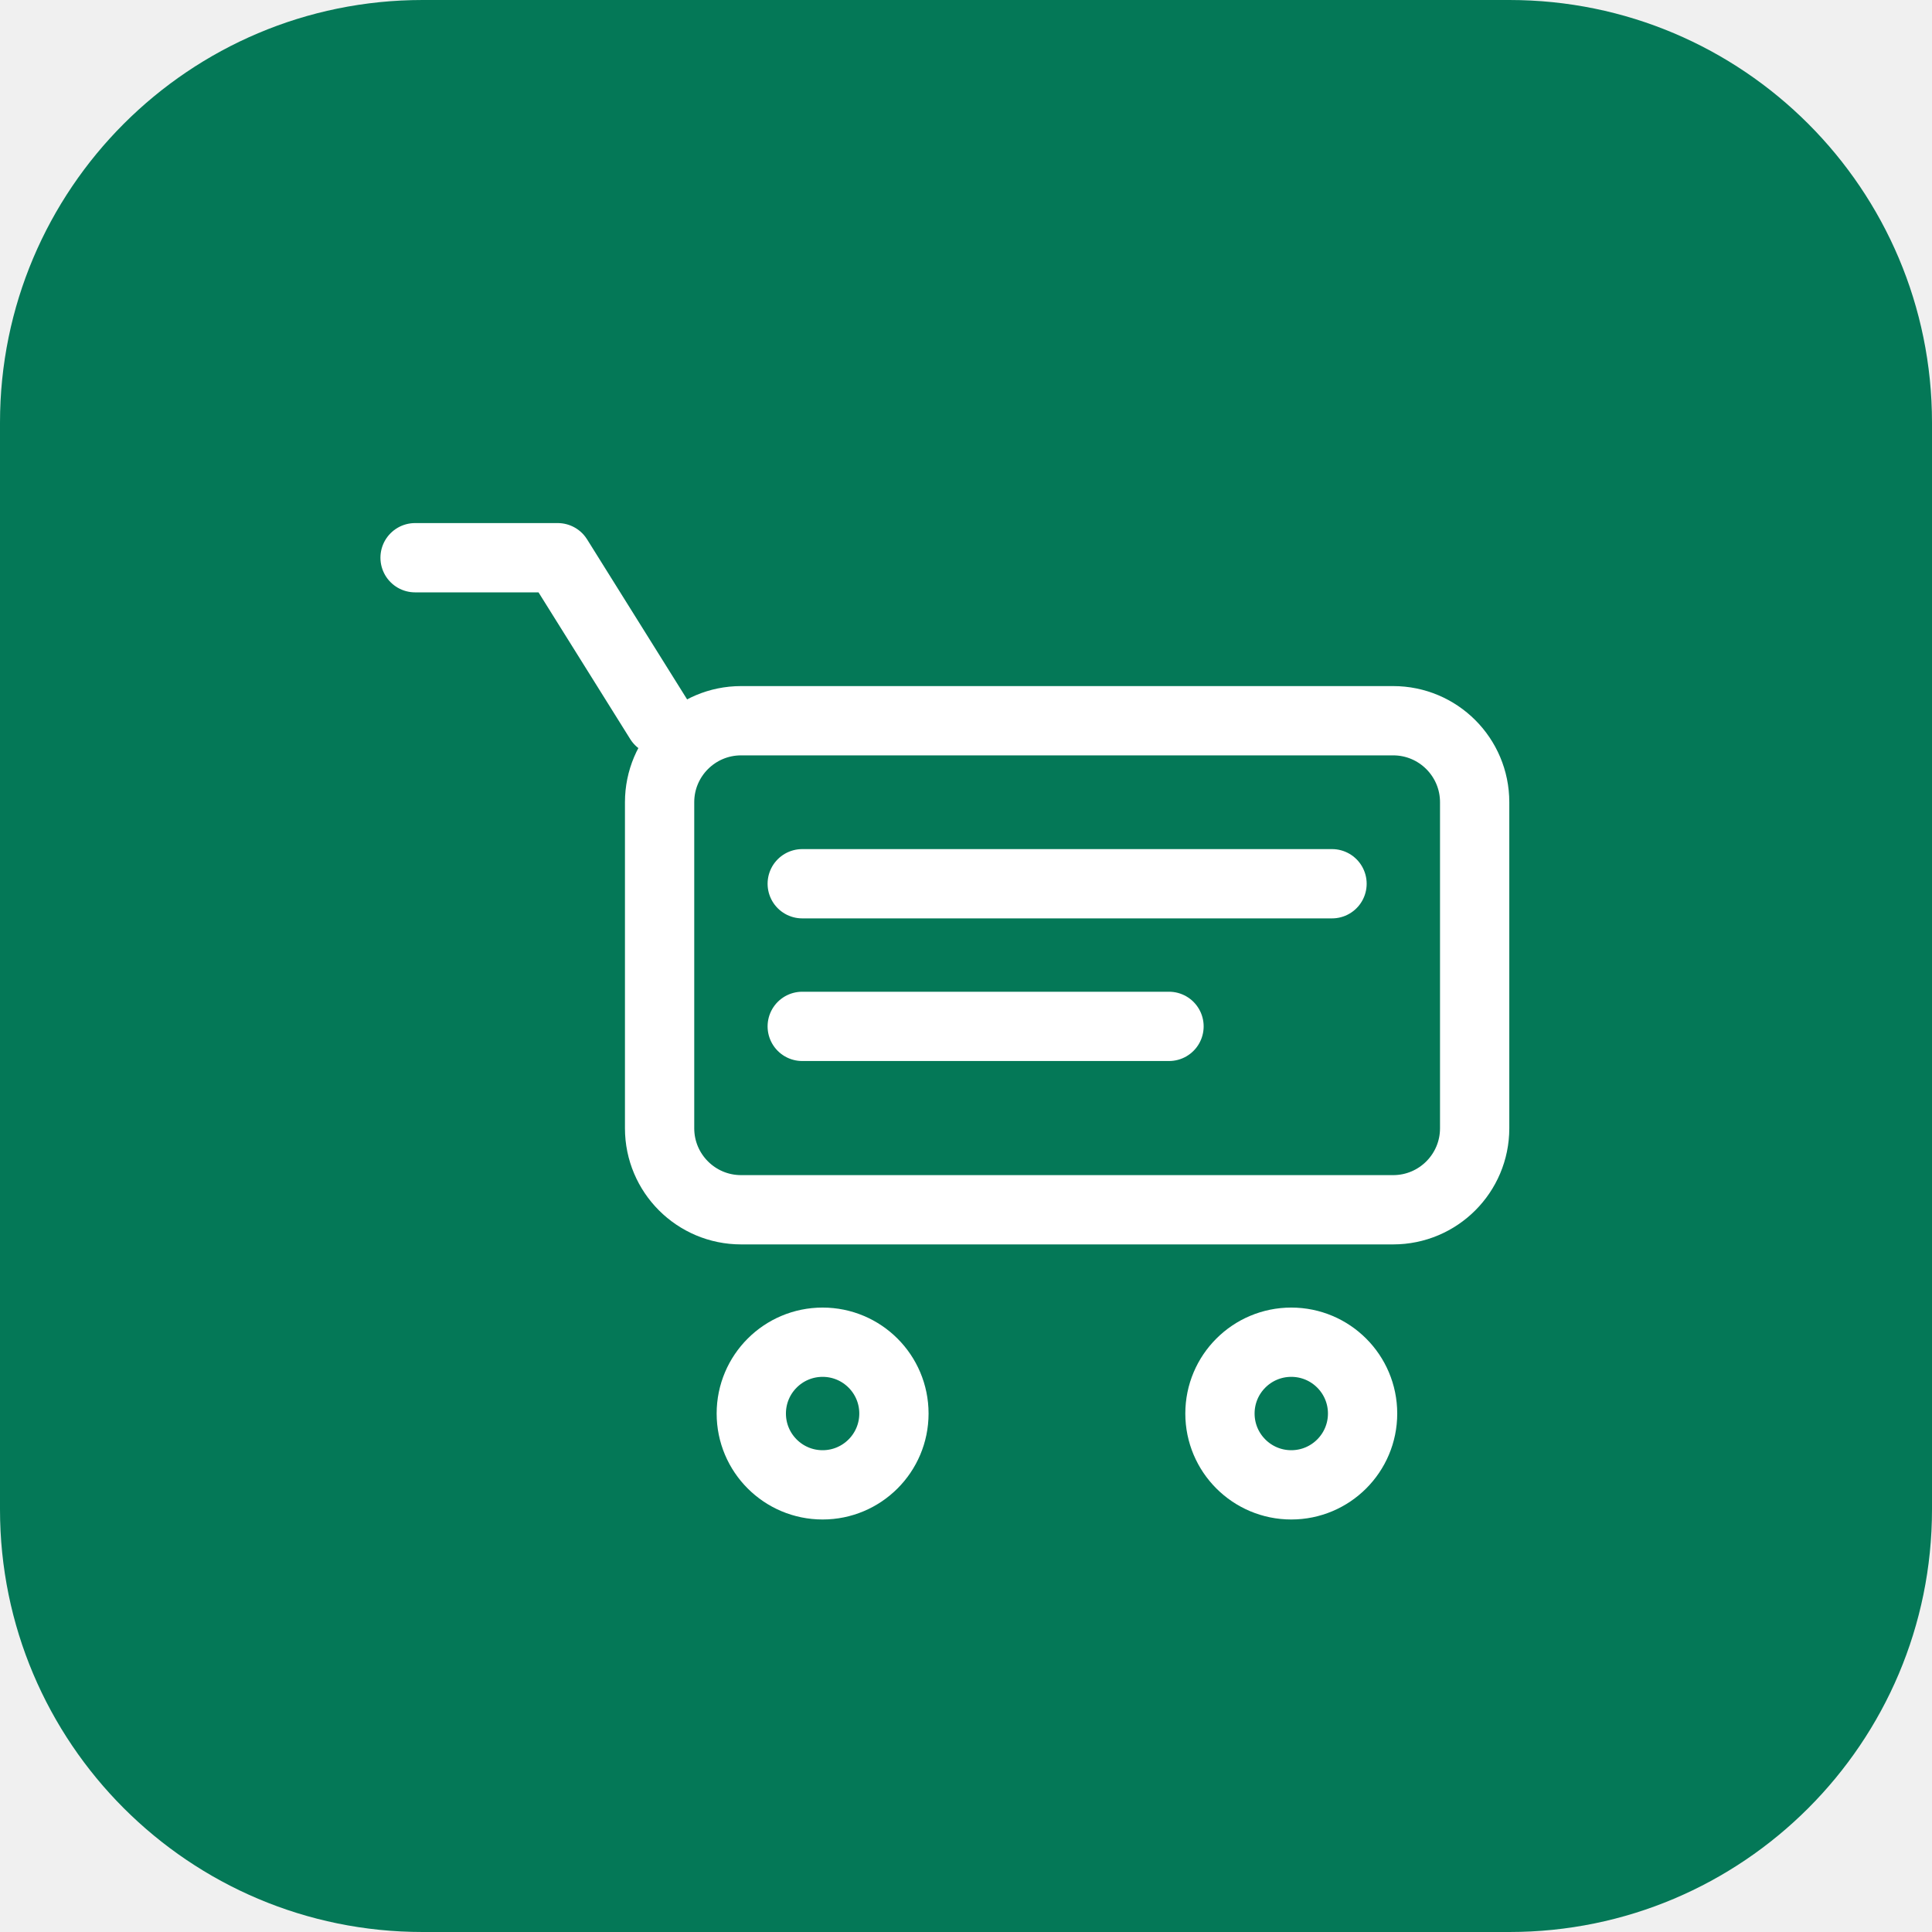
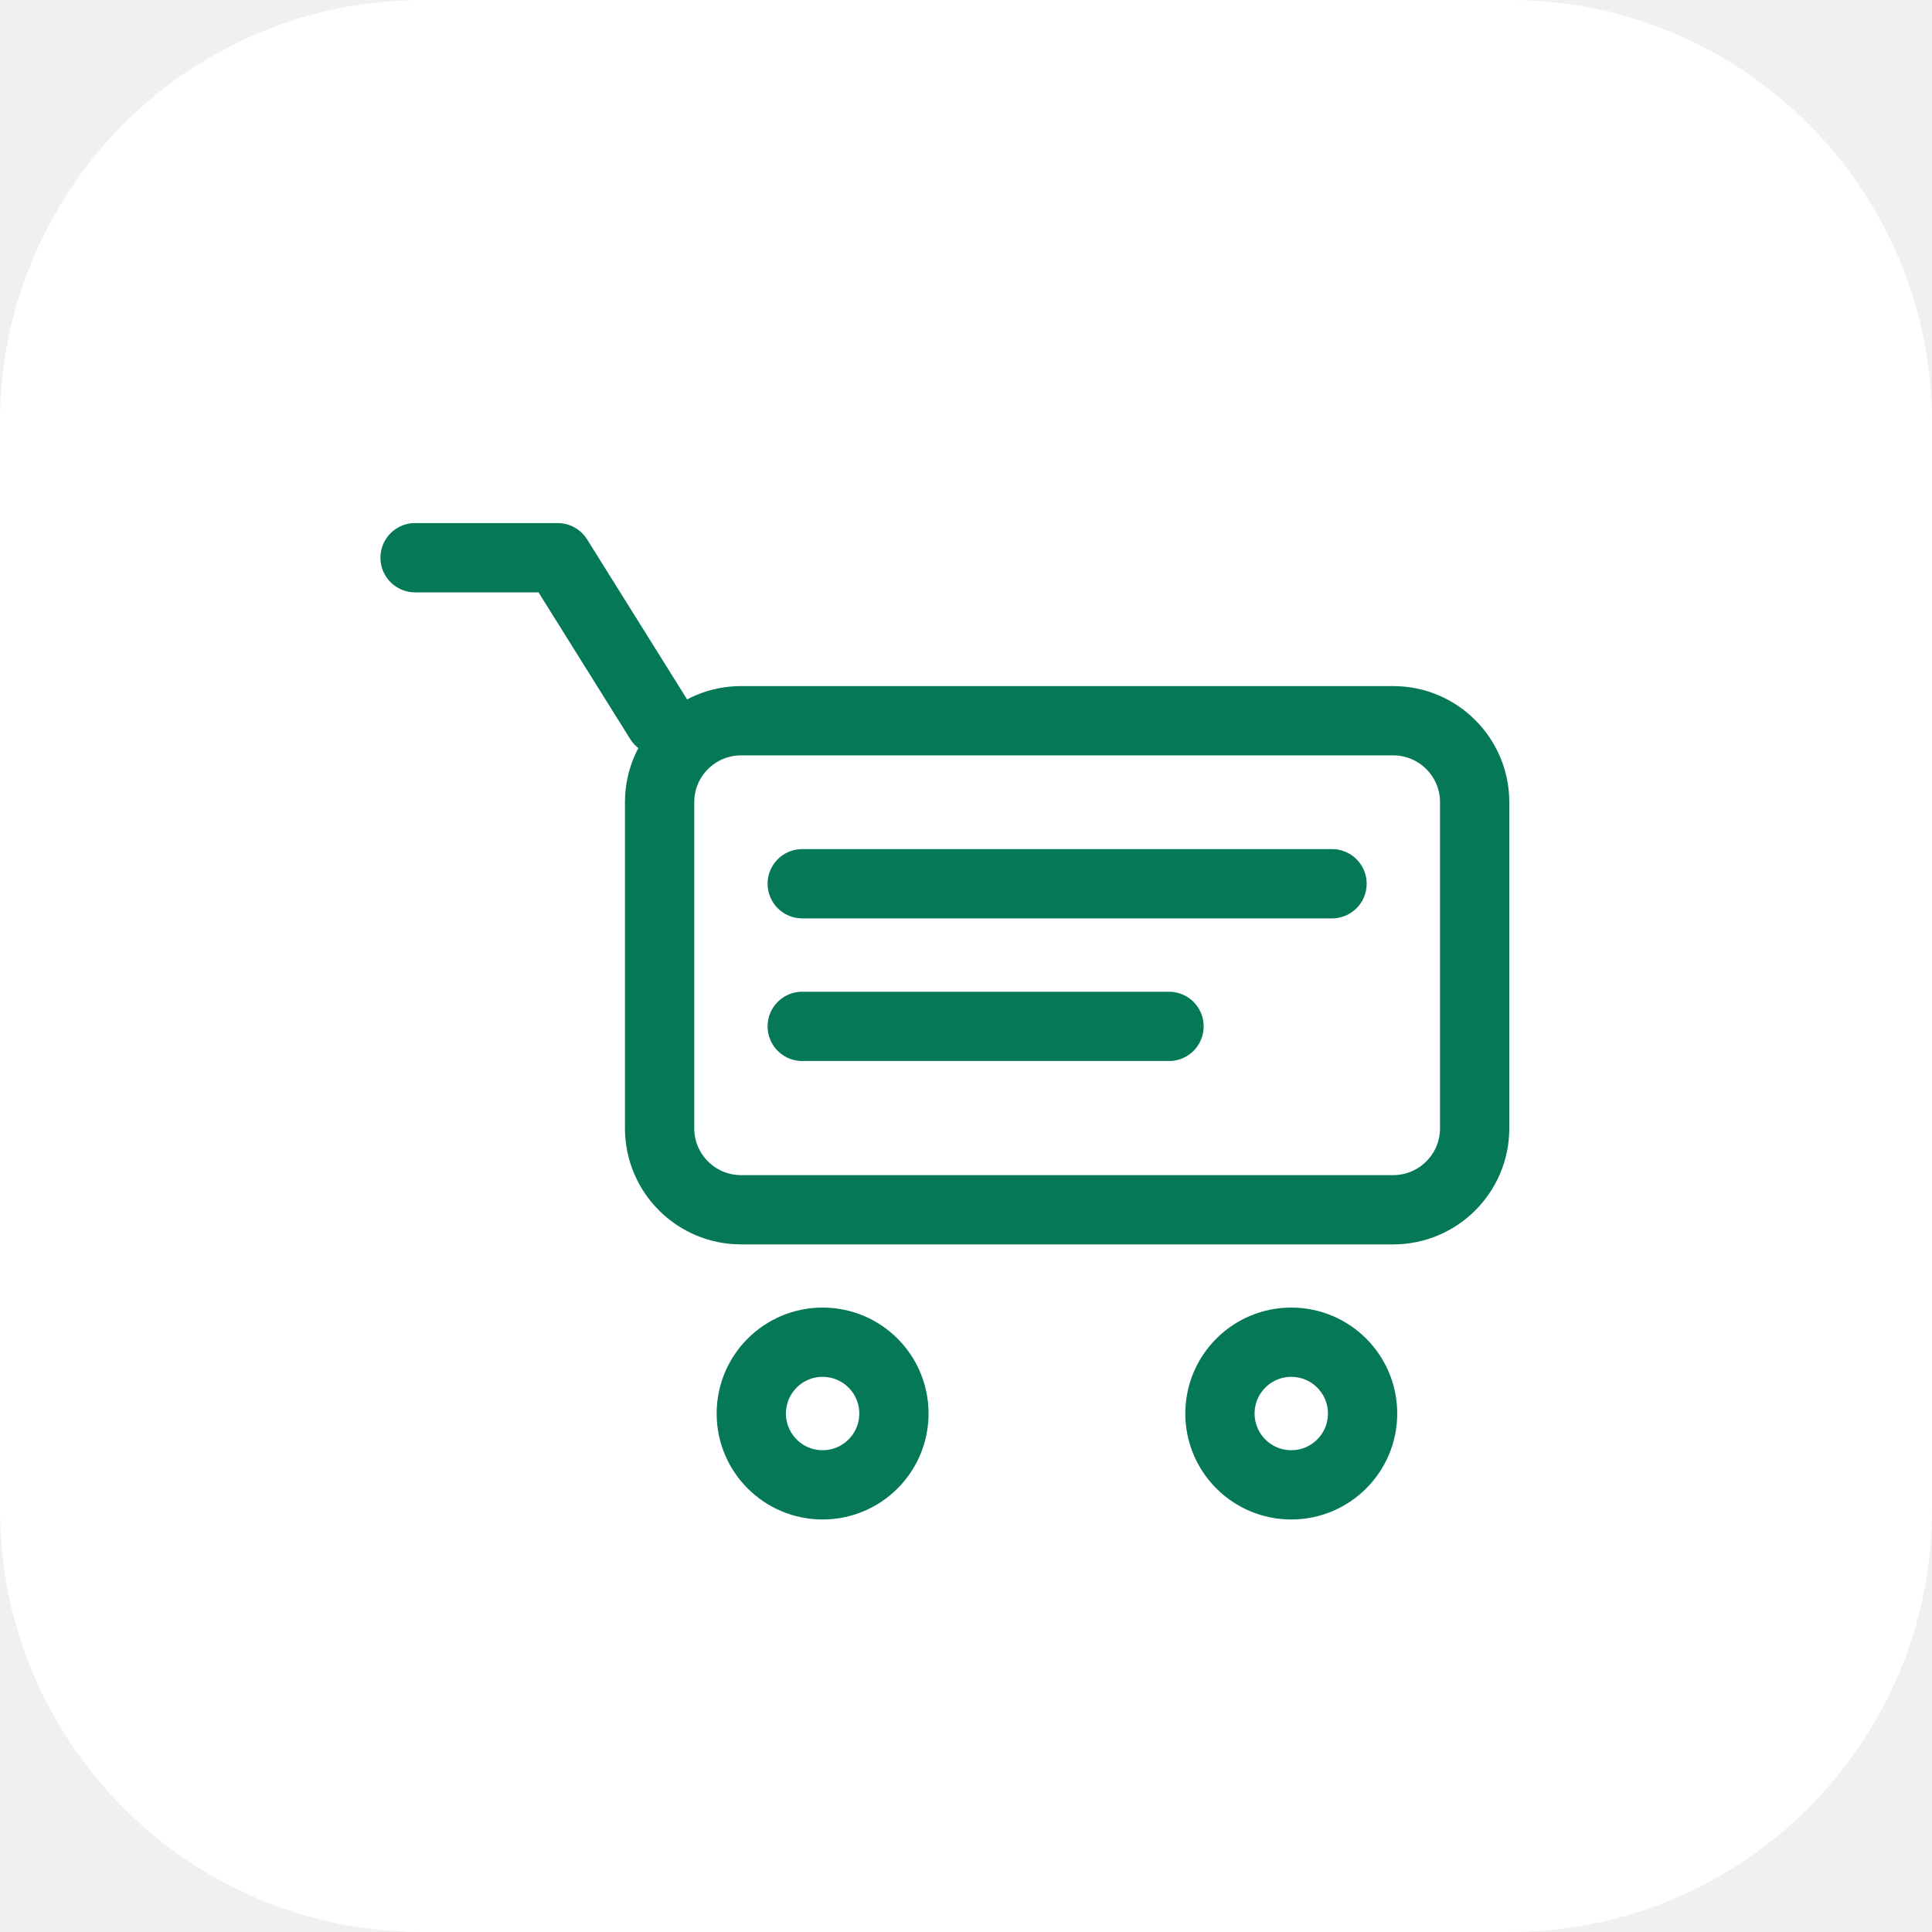
<svg xmlns="http://www.w3.org/2000/svg" viewBox="0 0 512 512">
-   <rect width="512" height="512" rx="112" fill="#047857" />
-   <g transform="translate(83 83) scale(5.4)" fill="none" stroke="#ffffff" stroke-width="3.4" stroke-linecap="round" stroke-linejoin="round">
+   <rect width="512" height="512" rx="112" fill="#ffffff" />
+   <g transform="translate(83 83) scale(5.4)" fill="none" stroke="#047857" stroke-width="3.4" stroke-linecap="round" stroke-linejoin="round">
    <path d="M5 12h7l5 8" />
    <rect x="17" y="20" width="40" height="24" rx="4" />
    <path d="M24 28h26M24 35h18" />
    <circle cx="25" cy="54" r="3.5" />
    <circle cx="48" cy="54" r="3.5" />
  </g>
</svg>
